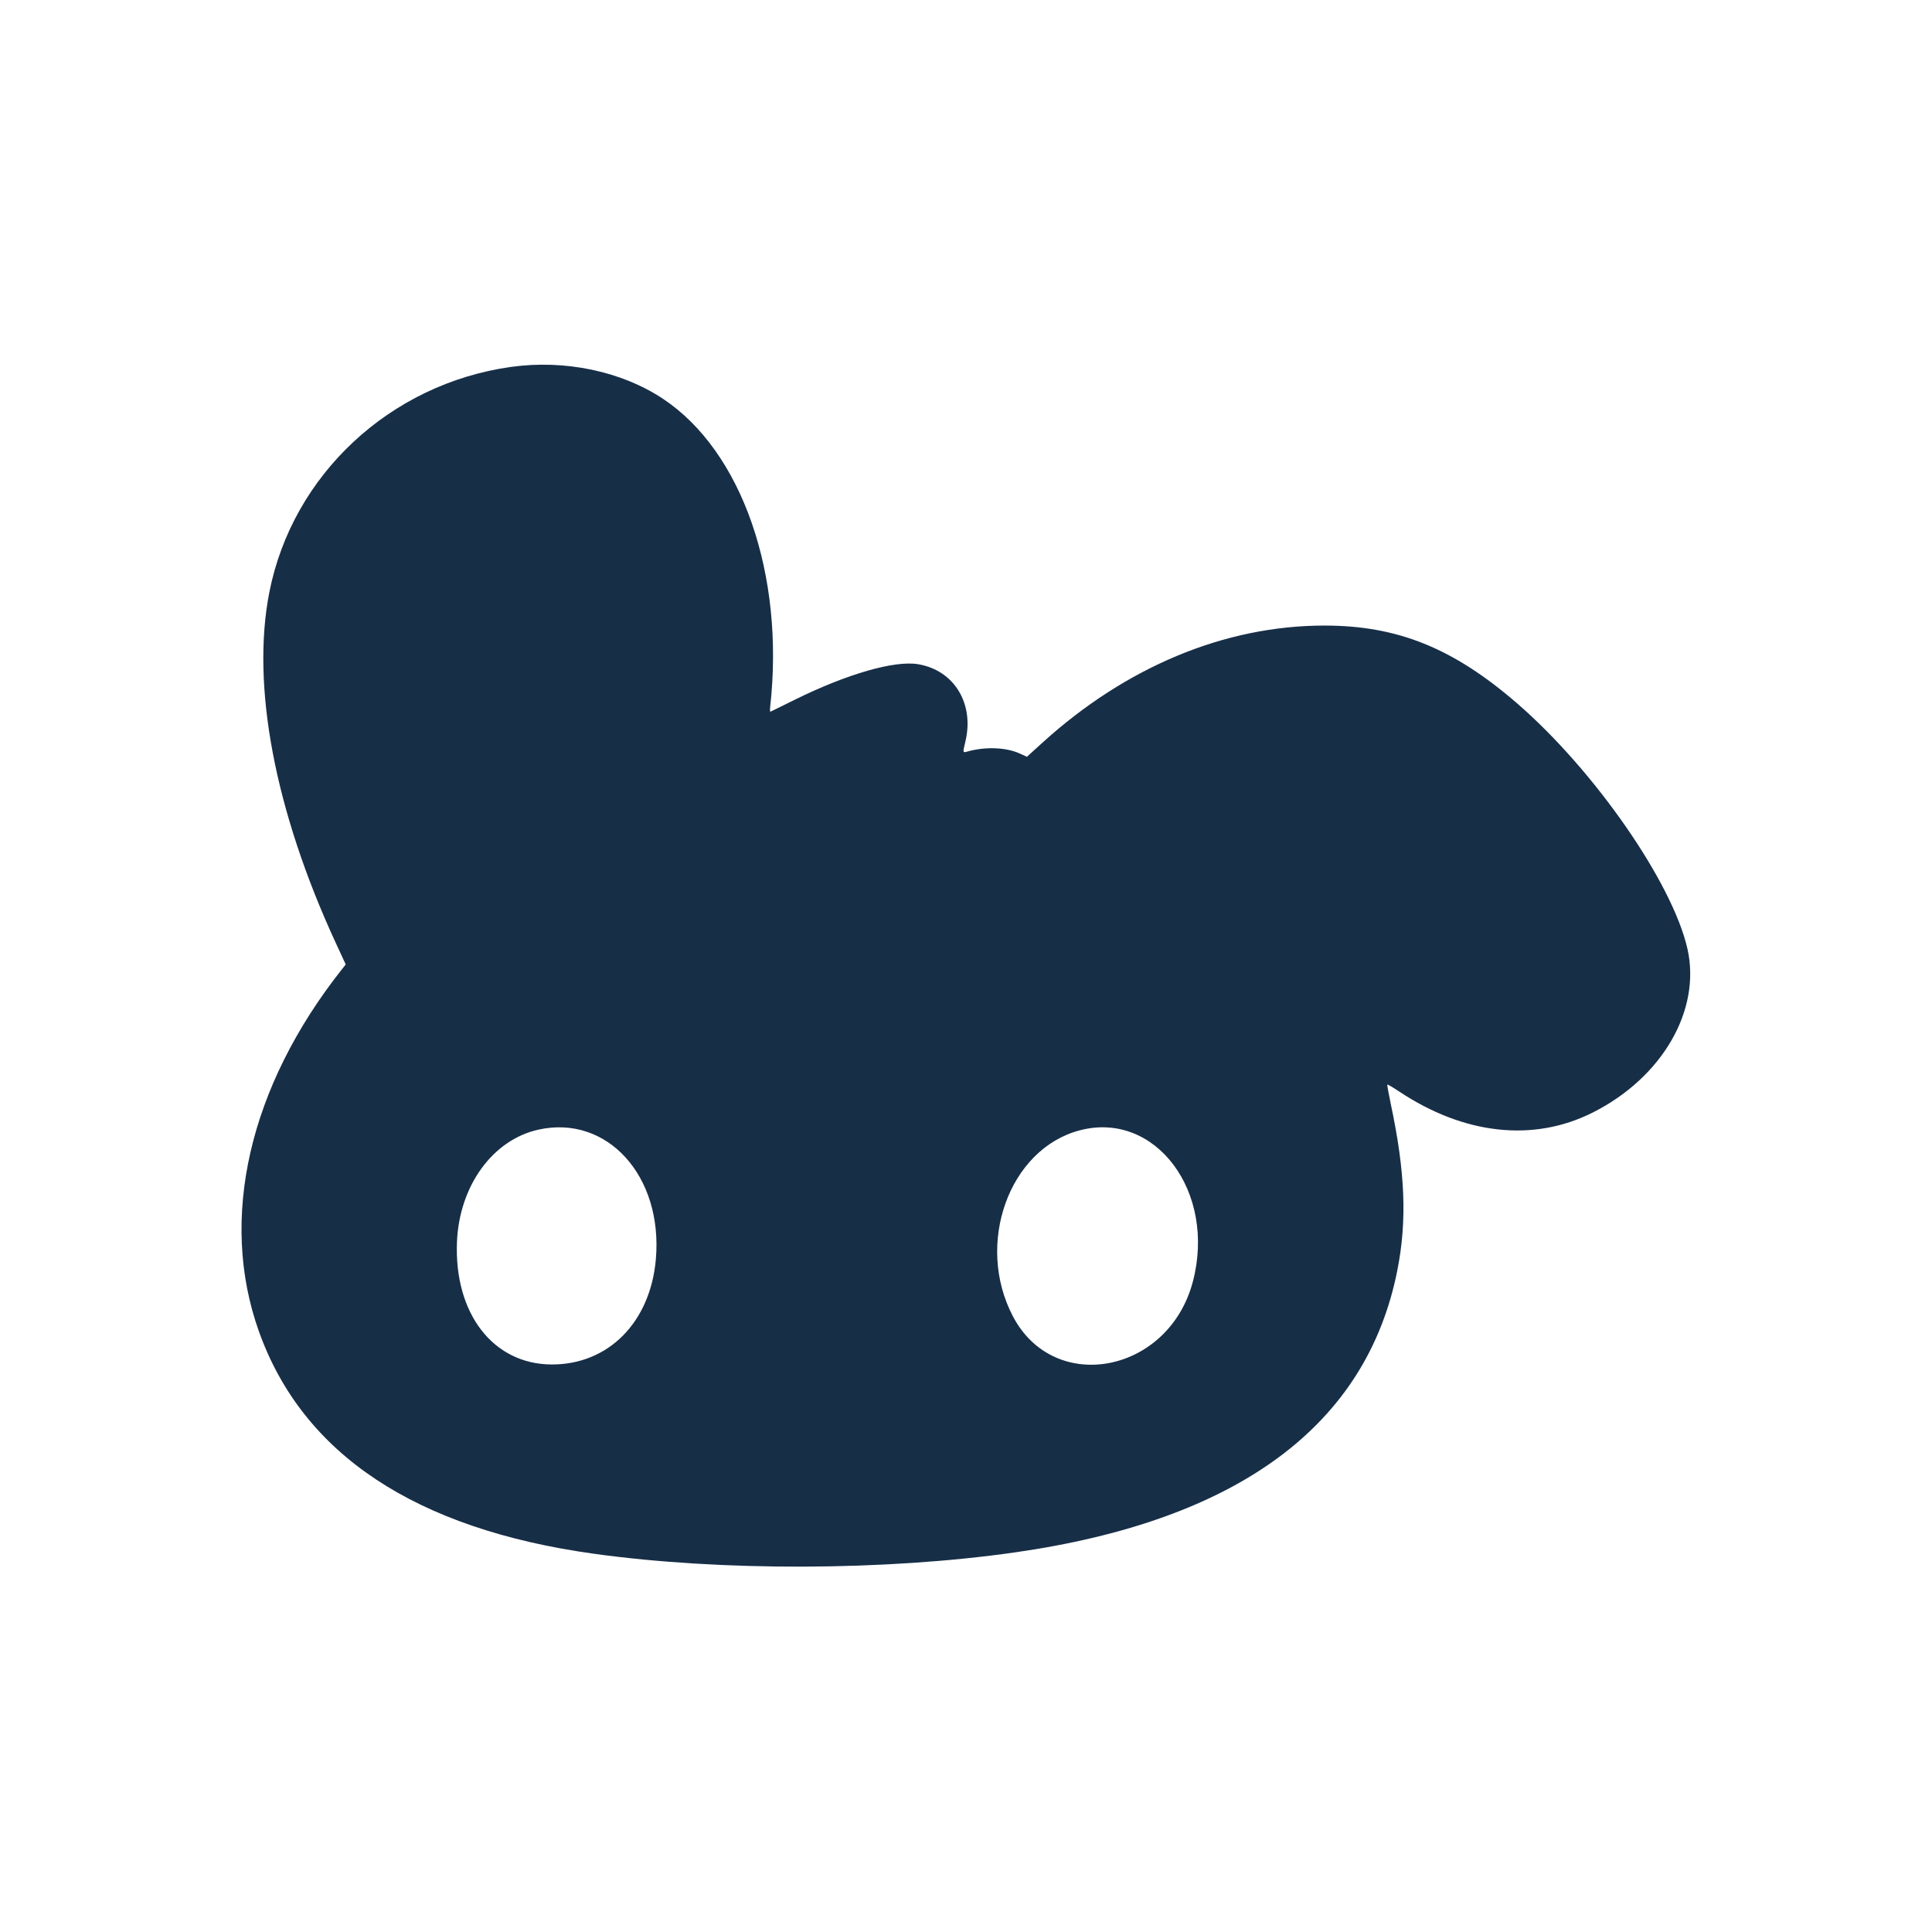
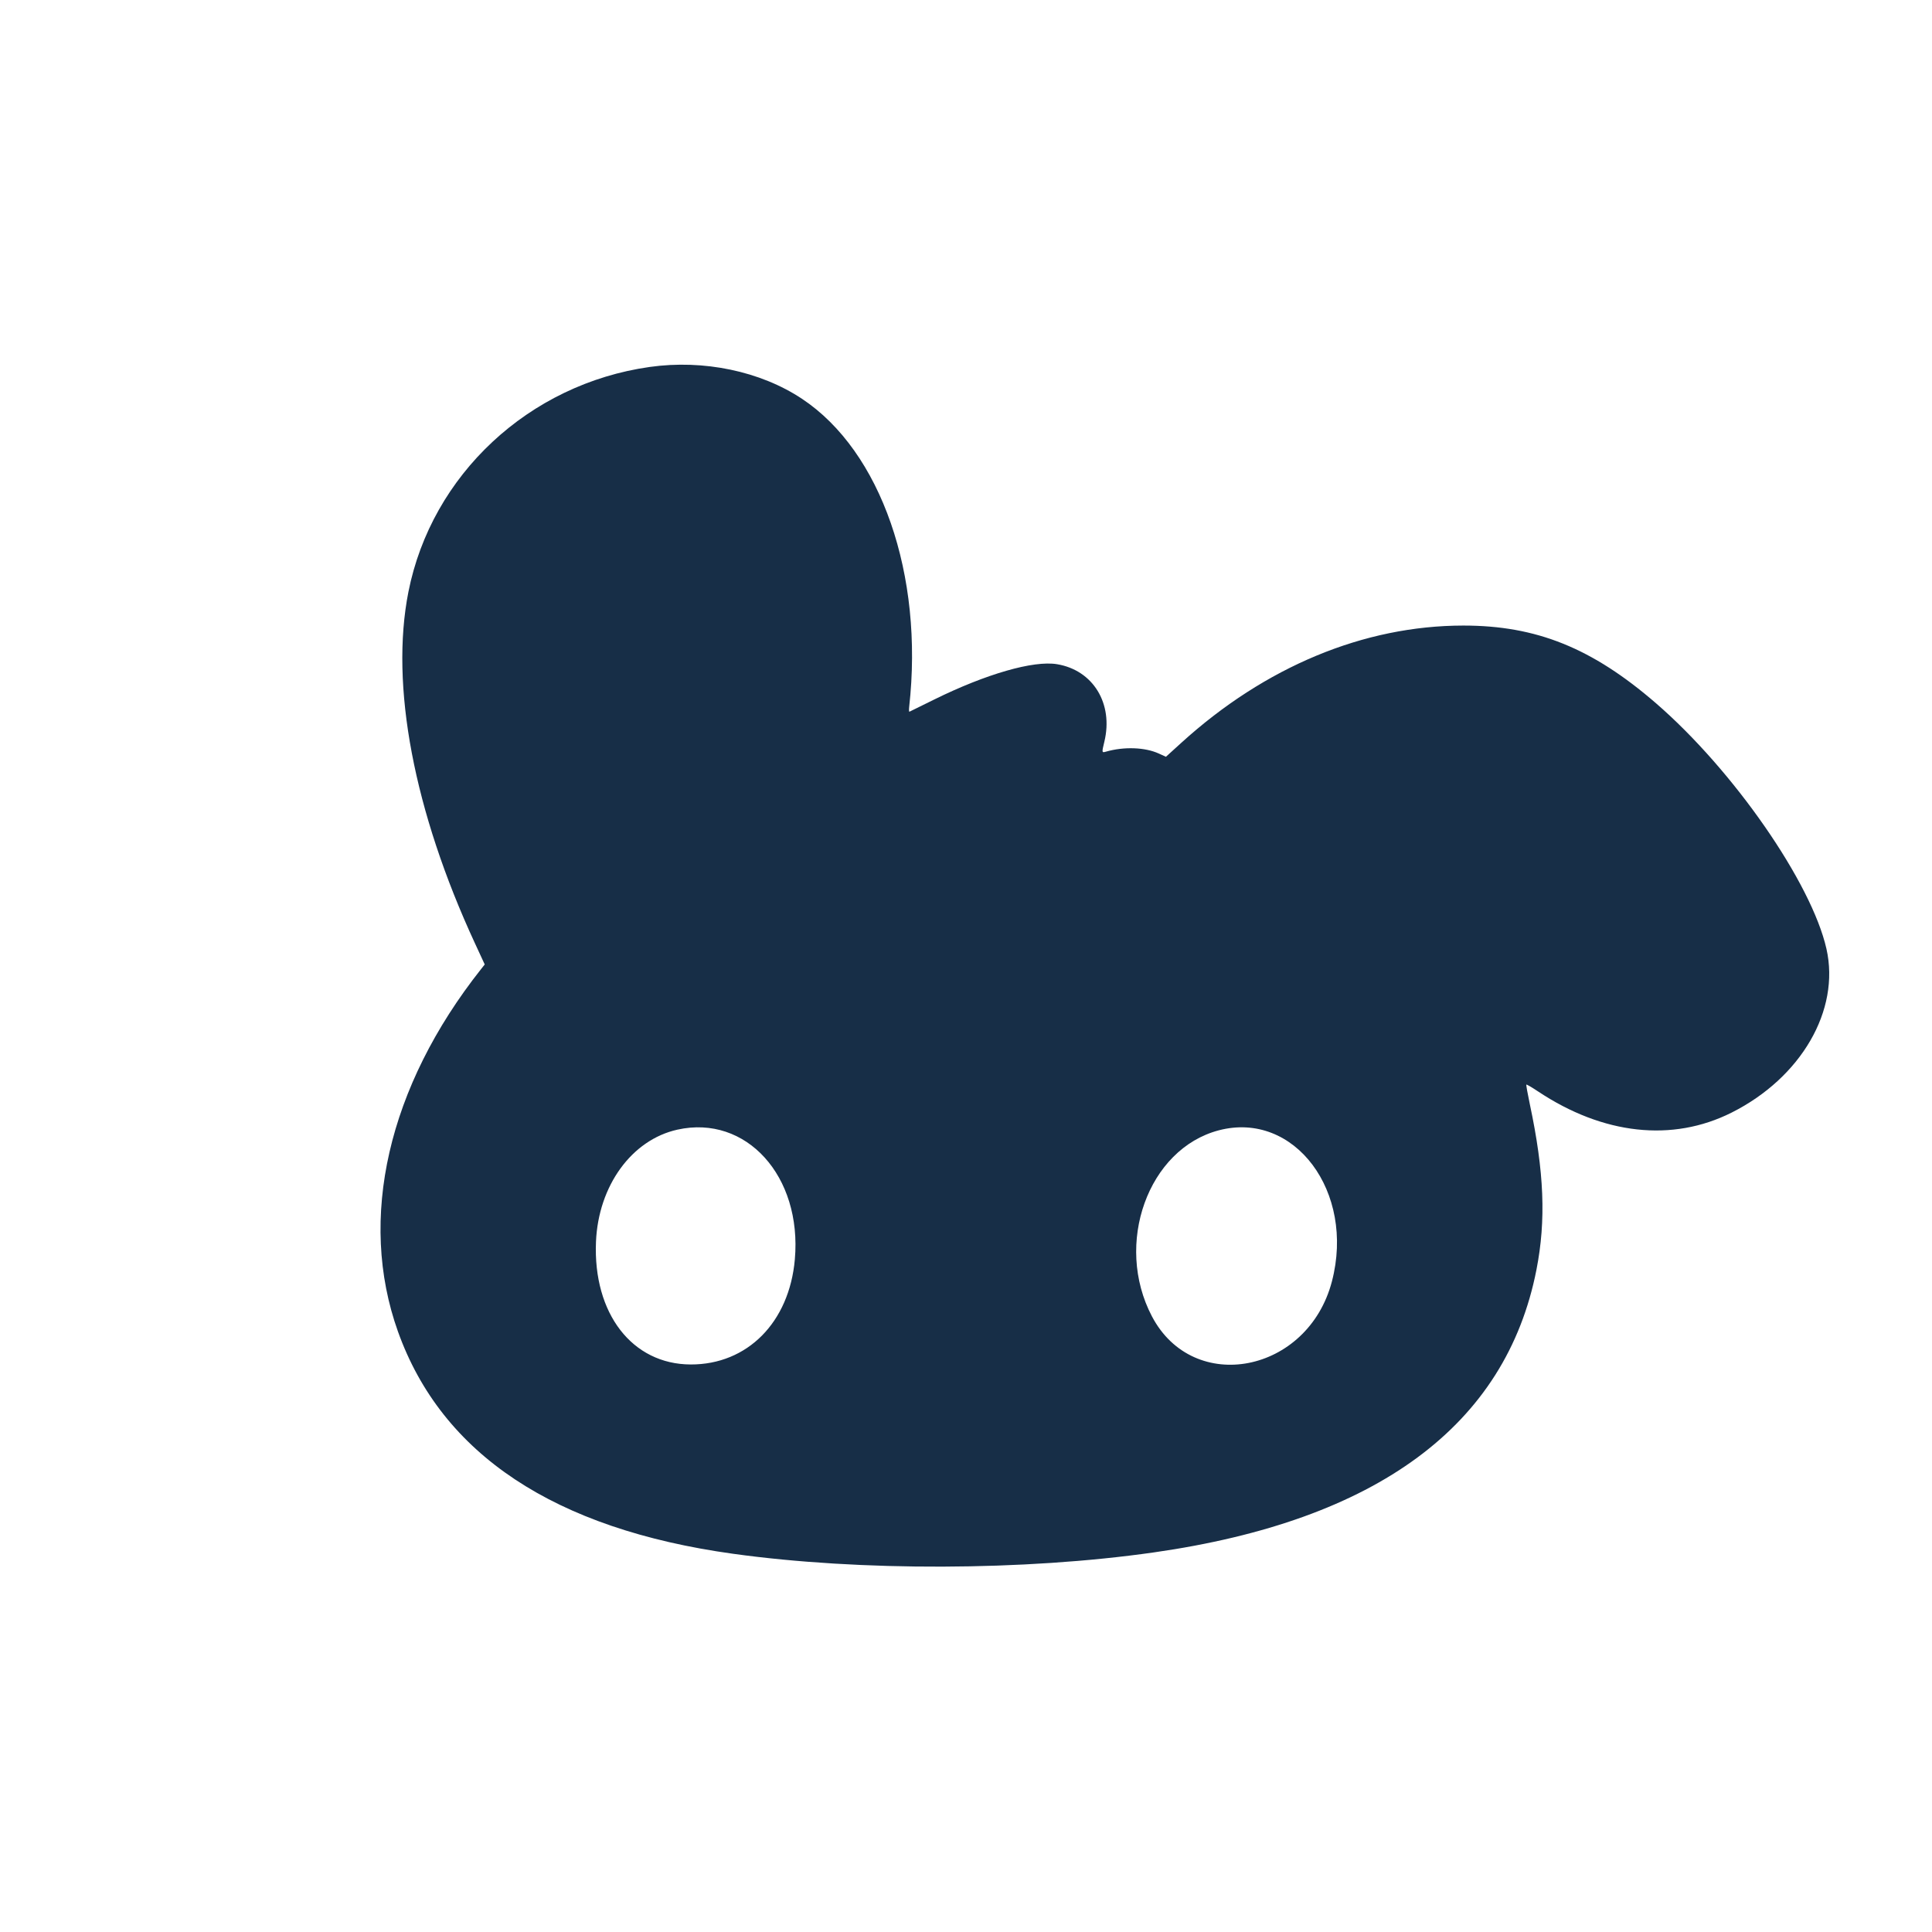
<svg xmlns="http://www.w3.org/2000/svg" width="1000" height="1000" viewBox="0 0 1000 1000" role="img">
-   <g transform="translate(58.06011 45.4235) scale(0.6830601)">
+   <g transform="translate(130.007 45.4235) scale(0.6830601)">
    <path d="M 302 211.565 C 210.448 224.502, 136.680 293.283, 119.139 382.062 C 105.159 452.818, 123.225 548.145, 169.617 648.418 L 176.982 664.335 174.241 667.798 C 103.638 756.996, 80.684 857.065, 111.229 942.500 C 144.481 1035.506, 229.809 1092.110, 365.053 1110.881 C 461.436 1124.257, 585.892 1123.859, 684 1109.860 C 853.217 1085.714, 950.784 1013.631, 973.939 895.652 C 981.291 858.191, 979.815 821.400, 968.905 770.158 C 967.226 762.269, 966.049 755.618, 966.290 755.377 C 966.531 755.136, 970.502 757.451, 975.114 760.522 C 1024.455 793.370, 1076.949 799.126, 1121.792 776.605 C 1174.577 750.094, 1204.190 698.977, 1193.689 652.500 C 1182.370 602.405, 1123.218 517.189, 1064.500 466.384 C 1016.126 424.529, 973.870 407.495, 918.500 407.529 C 843.180 407.576, 768.301 438.707, 704.830 496.362 L 693.161 506.963 687.830 504.526 C 677.317 499.720, 661.447 499.144, 647.755 503.070 C 644.528 503.996, 644.504 503.850, 646.520 495.500 C 653.482 466.666, 637.998 441.338, 610.635 436.804 C 592.799 433.848, 556.829 444.202, 517.488 463.616 C 507.595 468.499, 499.202 472.632, 498.838 472.801 C 498.474 472.970, 498.367 471.396, 498.600 469.304 C 509.794 369.032, 477.293 275.500, 417.437 235.729 C 385.920 214.788, 342.907 205.784, 302 211.565 M 323 789.502 C 288.355 797.182, 263.065 832.013, 261.285 874.500 C 259.009 928.826, 288.686 967.289, 333 967.447 C 375.992 967.601, 407.786 935.527, 411.976 887.777 C 417.507 824.745, 375.135 777.945, 323 789.502  M 733.241 790.012 C 679.609 804.065, 653.721 876.101, 682.571 931.004 C 714.054 990.916, 800.759 974.066, 818.948 904.500 C 836.697 836.618, 790.563 774.992, 733.241 790.012" fill="#172E47" fill-rule="evenodd" />
  </g>
</svg>
